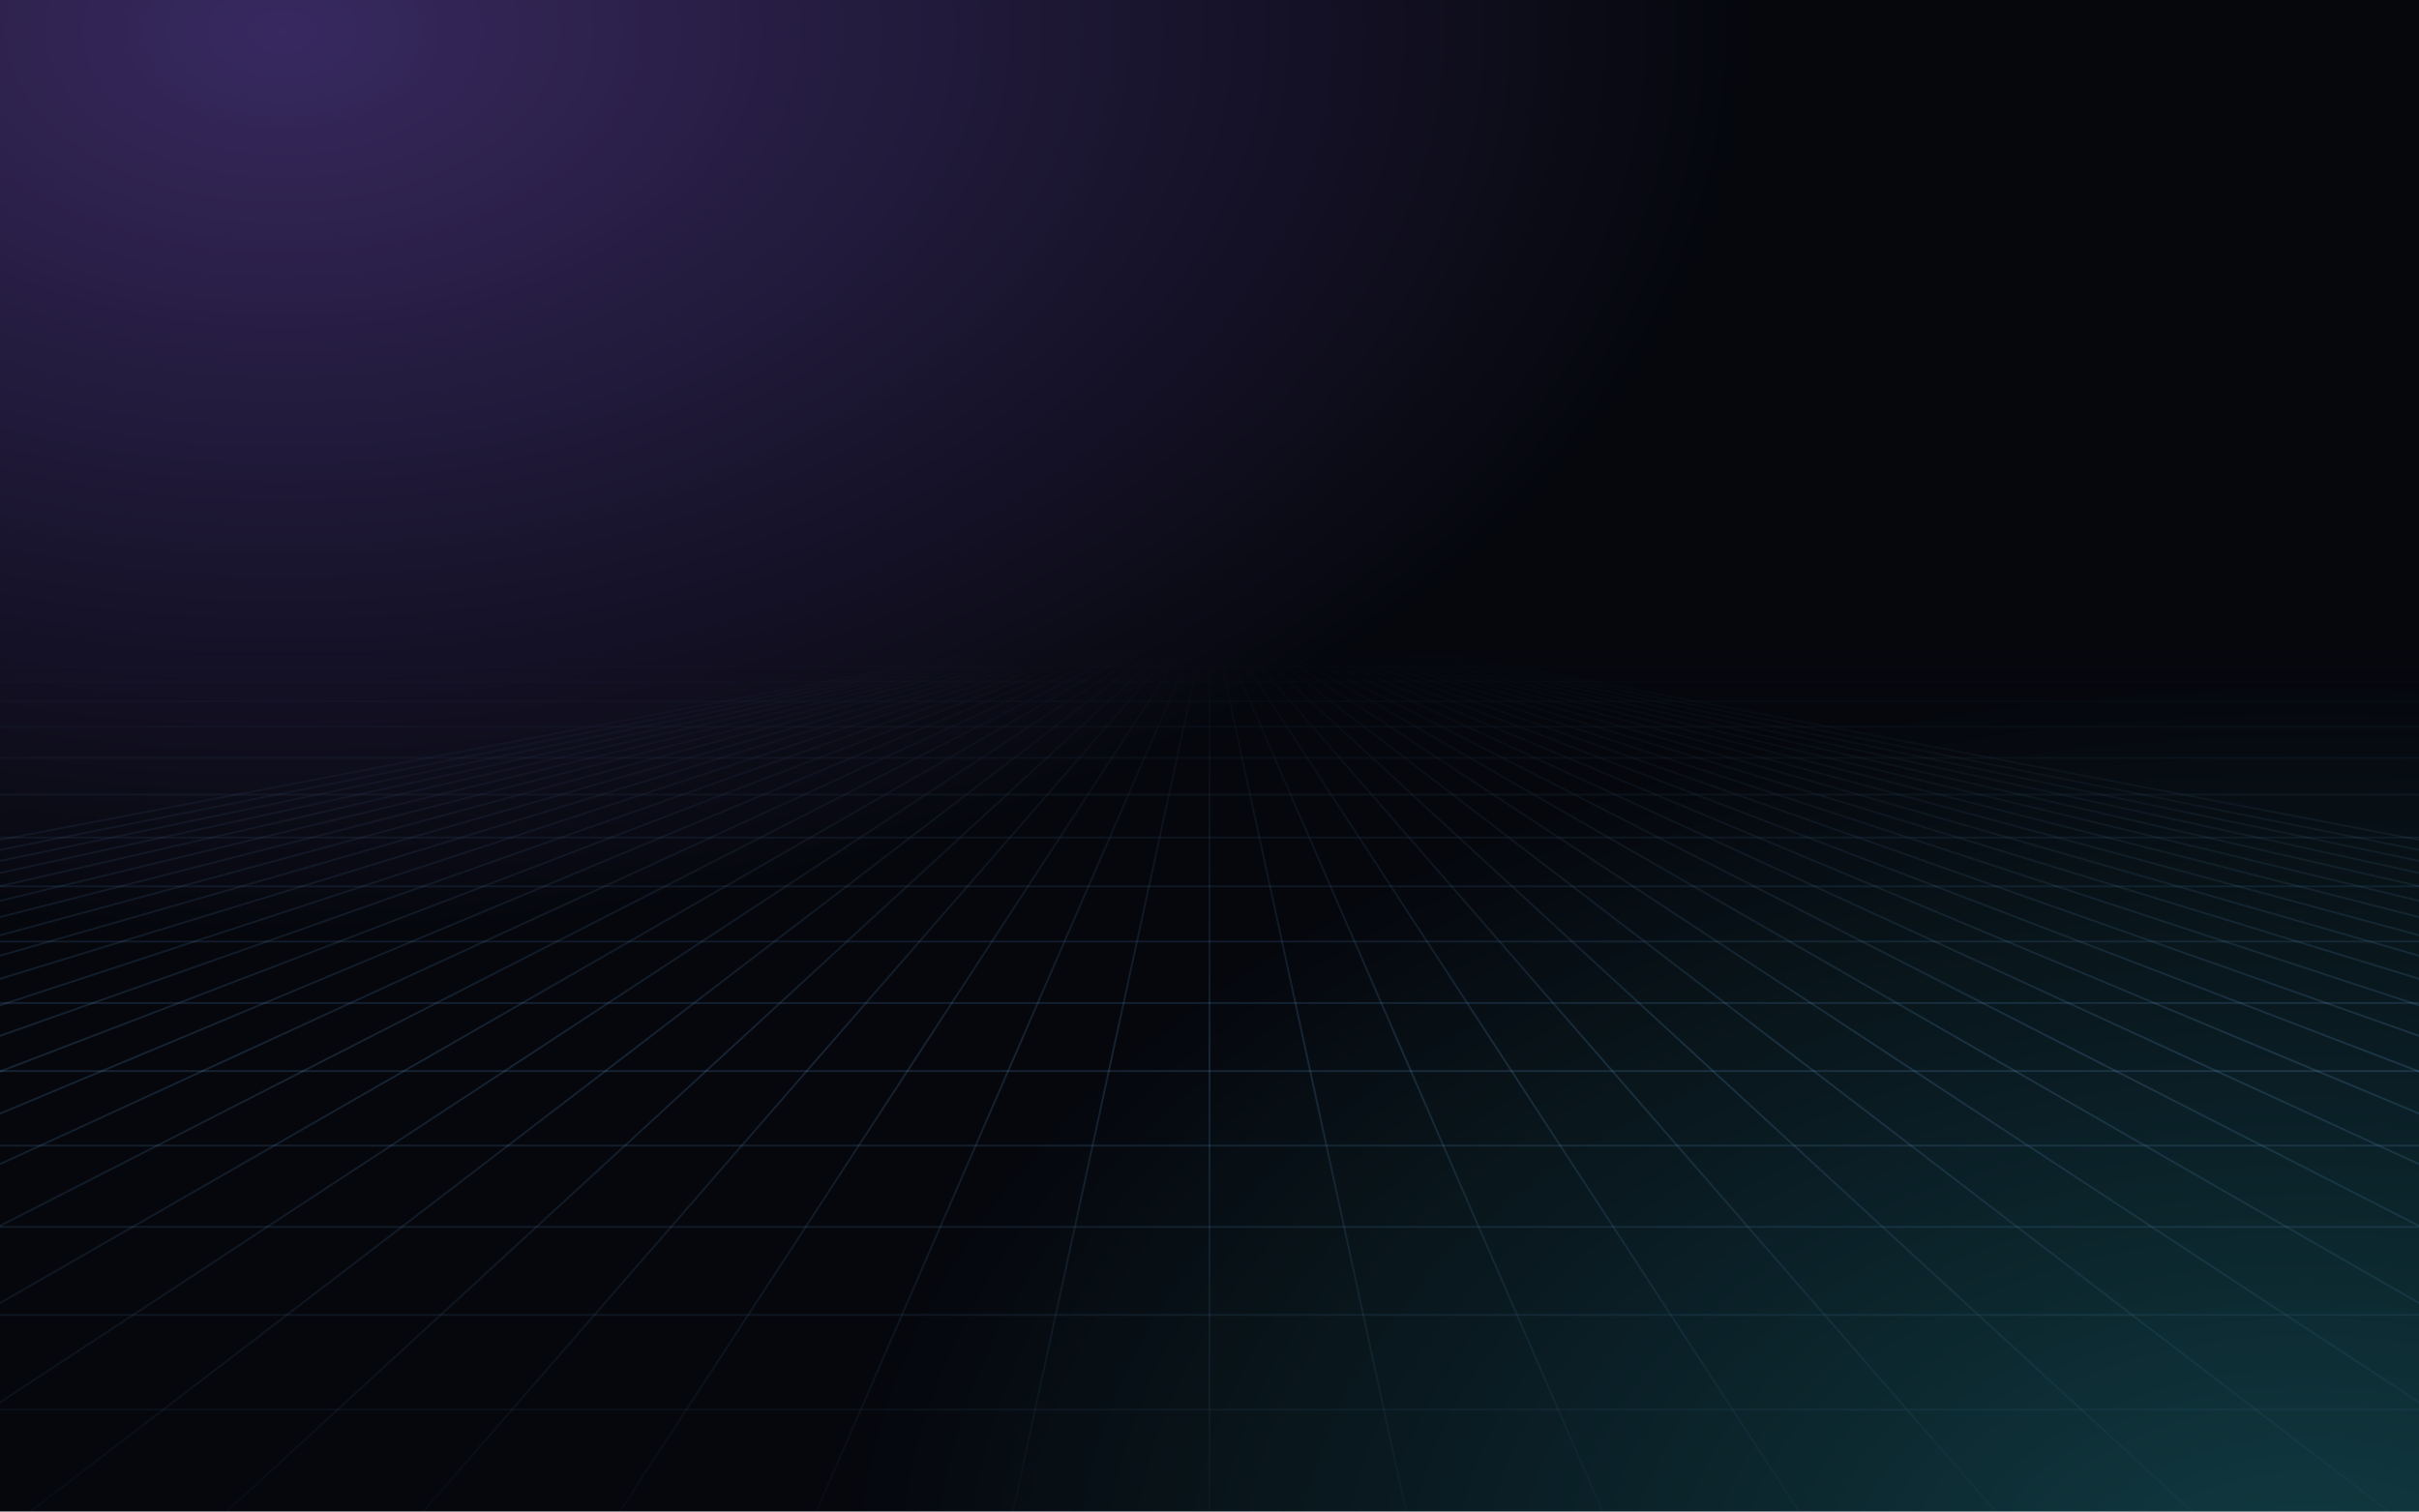
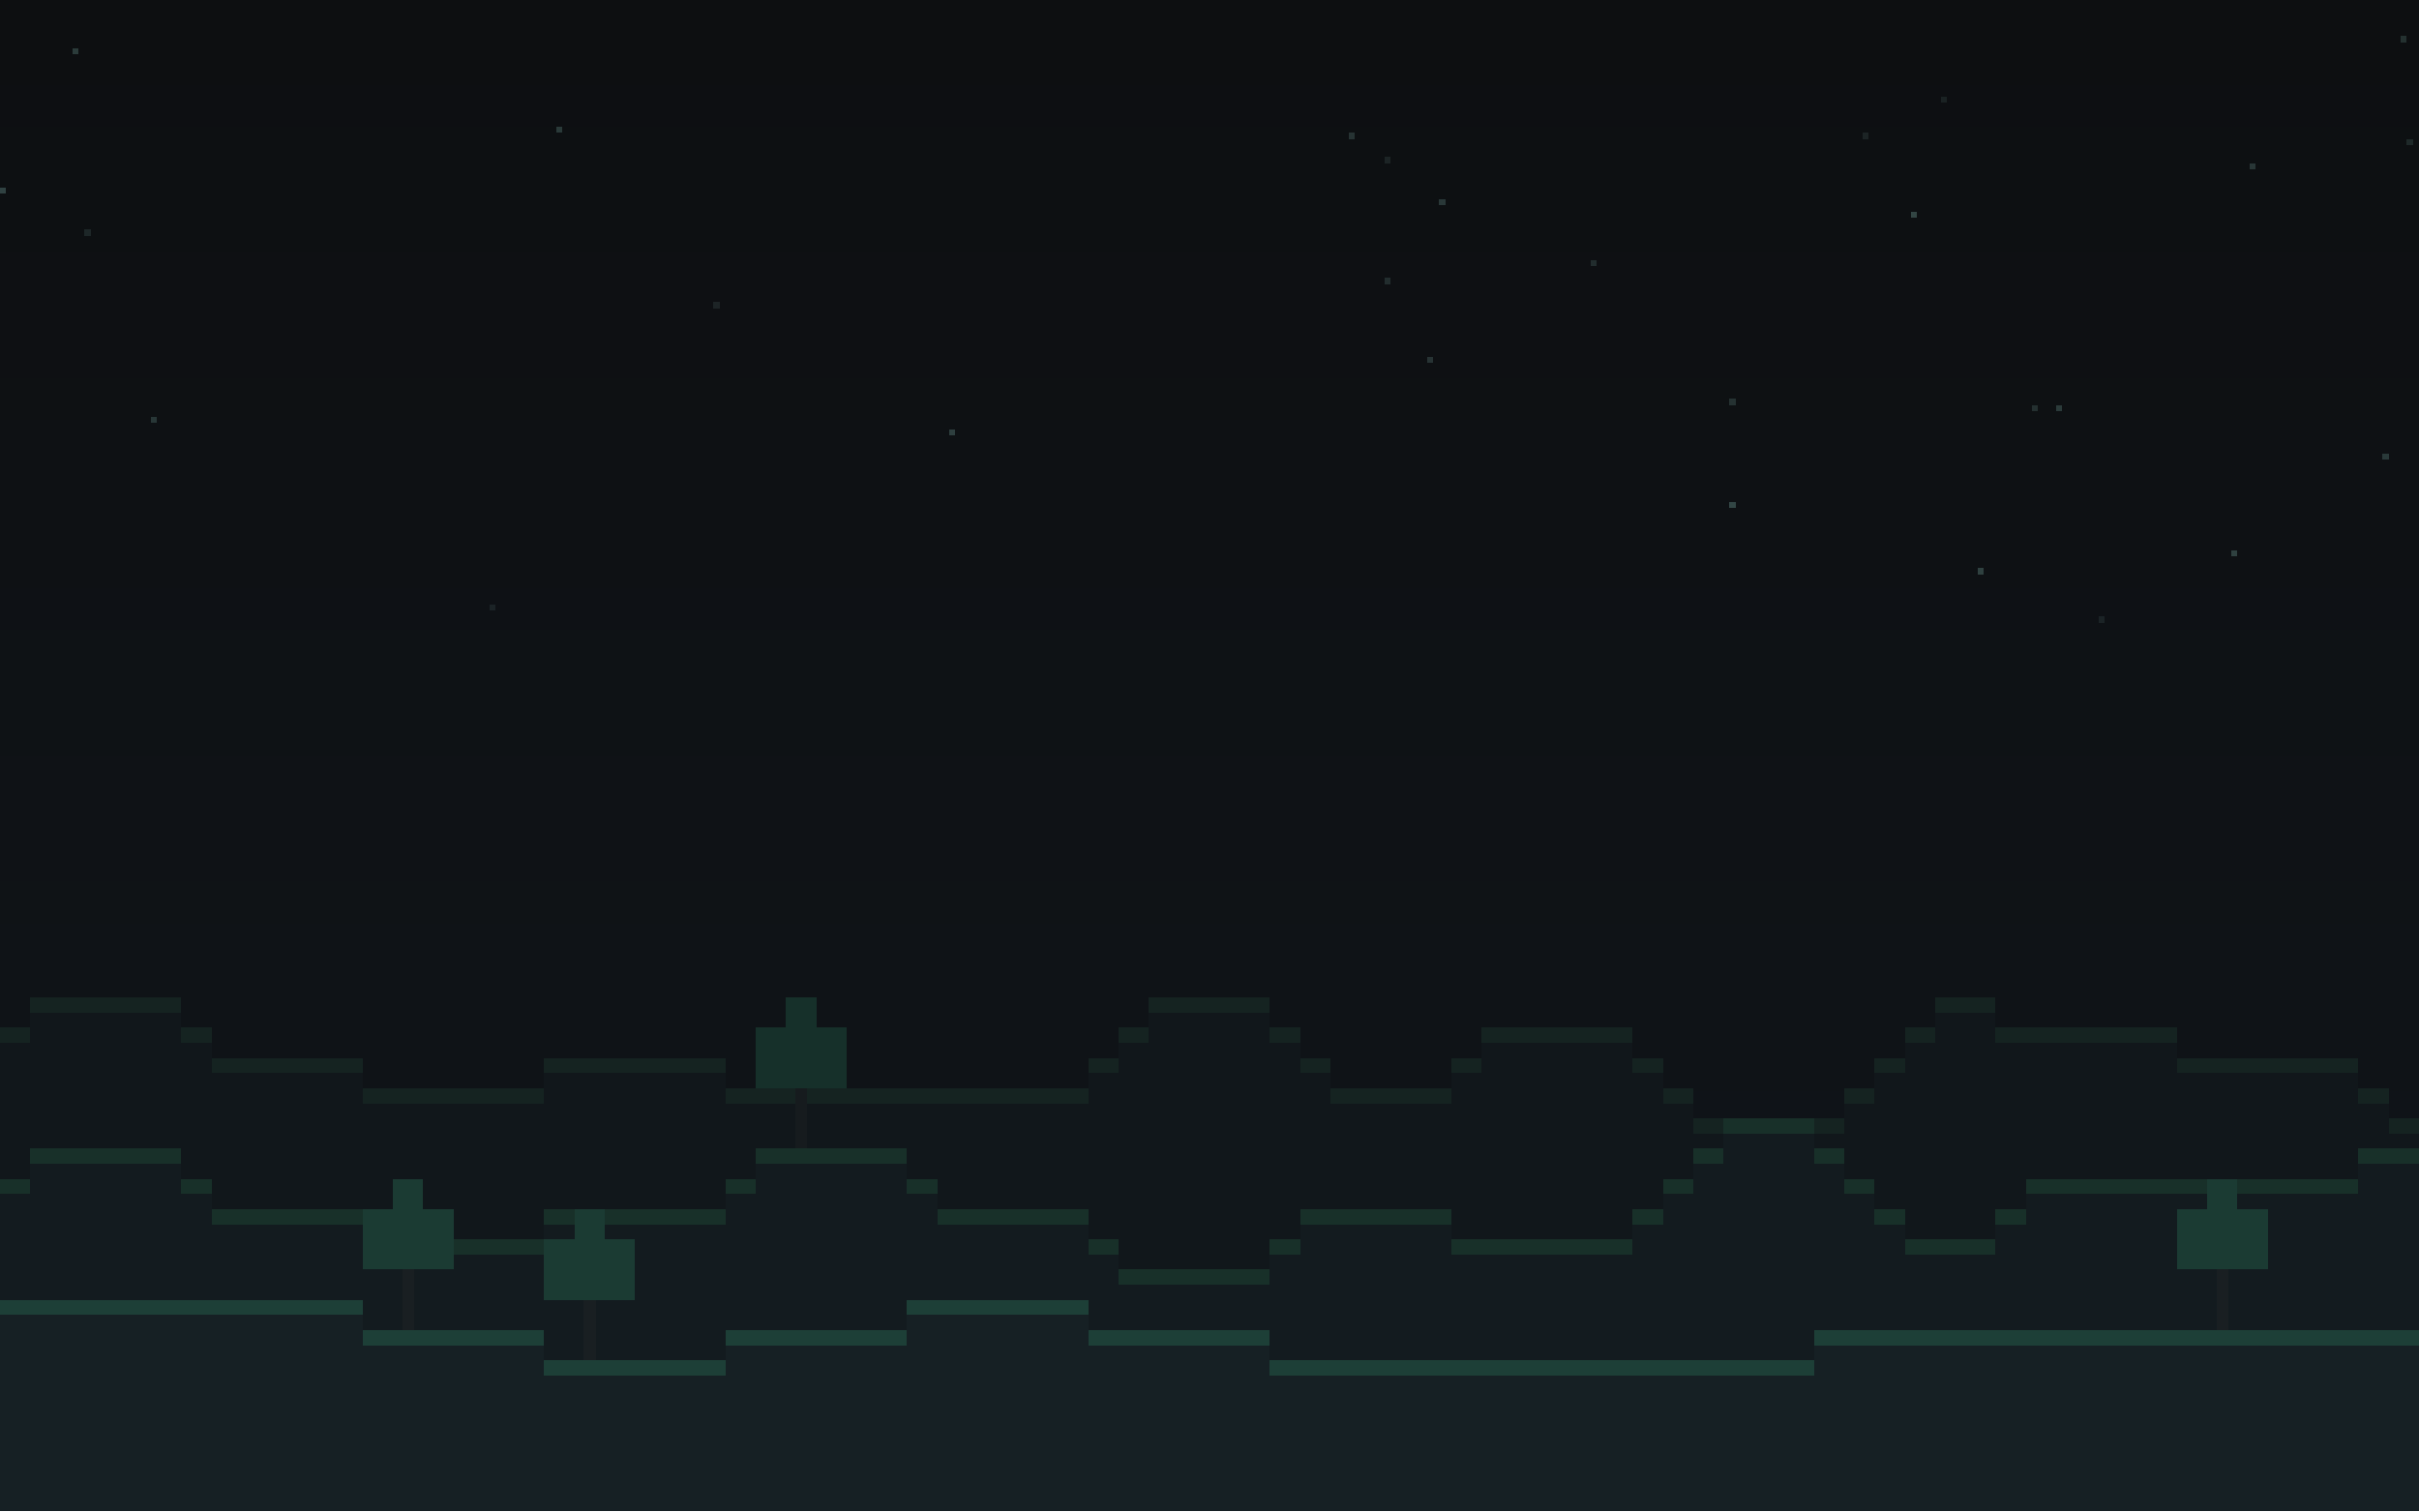
- <svg xmlns="http://www.w3.org/2000/svg" viewBox="0 0 1600 1000" width="1600" height="1000">
+ <svg xmlns="http://www.w3.org/2000/svg" viewBox="0 0 1600 1000" width="1600" height="1000" shape-rendering="crispEdges">
  <defs>
-     <radialGradient id="ga" cx="0.12" cy="0.02" r="0.6">
-       <stop offset="0" stop-color="#9b6bff" stop-opacity="0.34" />
-       <stop offset="1" stop-color="#9b6bff" stop-opacity="0" />
-     </radialGradient>
-     <radialGradient id="gb" cx="0.95" cy="1.05" r="0.6">
-       <stop offset="0" stop-color="#3cf2ff" stop-opacity="0.22" />
-       <stop offset="1" stop-color="#3cf2ff" stop-opacity="0" />
-     </radialGradient>
-     <linearGradient id="fade" x1="0" y1="0" x2="0" y2="1">
-       <stop offset="0.43" stop-color="#fff" stop-opacity="0" />
-       <stop offset="0.7" stop-color="#fff" stop-opacity="1" />
-       <stop offset="1" stop-color="#fff" stop-opacity="0.15" />
+     <linearGradient id="sky" x1="0" y1="0" x2="0" y2="1">
+       <stop offset="0" stop-color="#0d0f11" />
+       <stop offset="1" stop-color="#10151a" />
    </linearGradient>
-     <mask id="m">
-       <rect width="1600" height="1000" fill="url(#fade)" />
-     </mask>
  </defs>
-   <rect width="1600" height="1000" fill="#05070d" />
-   <rect width="1600" height="1000" fill="url(#ga)" />
-   <rect width="1600" height="1000" fill="url(#gb)" />
-   <g stroke="#78beff" stroke-opacity="0.16" stroke-width="1.2" mask="url(#m)">
-     <line x1="656" y1="430" x2="-2320" y2="1000" />
-     <line x1="662" y1="430" x2="-2190" y2="1000" />
-     <line x1="668" y1="430" x2="-2060" y2="1000" />
-     <line x1="674" y1="430" x2="-1930" y2="1000" />
-     <line x1="680" y1="430" x2="-1800" y2="1000" />
-     <line x1="686" y1="430" x2="-1670" y2="1000" />
-     <line x1="692" y1="430" x2="-1540" y2="1000" />
-     <line x1="698" y1="430" x2="-1410" y2="1000" />
-     <line x1="704" y1="430" x2="-1280" y2="1000" />
-     <line x1="710" y1="430" x2="-1150" y2="1000" />
-     <line x1="716" y1="430" x2="-1020" y2="1000" />
-     <line x1="722" y1="430" x2="-890" y2="1000" />
-     <line x1="728" y1="430" x2="-760" y2="1000" />
-     <line x1="734" y1="430" x2="-630" y2="1000" />
-     <line x1="740" y1="430" x2="-500" y2="1000" />
-     <line x1="746" y1="430" x2="-370" y2="1000" />
-     <line x1="752" y1="430" x2="-240" y2="1000" />
-     <line x1="758" y1="430" x2="-110" y2="1000" />
-     <line x1="764" y1="430" x2="20" y2="1000" />
-     <line x1="770" y1="430" x2="150" y2="1000" />
-     <line x1="776" y1="430" x2="280" y2="1000" />
-     <line x1="782" y1="430" x2="410" y2="1000" />
-     <line x1="788" y1="430" x2="540" y2="1000" />
-     <line x1="794" y1="430" x2="670" y2="1000" />
-     <line x1="800" y1="430" x2="800" y2="1000" />
-     <line x1="806" y1="430" x2="930" y2="1000" />
-     <line x1="812" y1="430" x2="1060" y2="1000" />
-     <line x1="818" y1="430" x2="1190" y2="1000" />
-     <line x1="824" y1="430" x2="1320" y2="1000" />
-     <line x1="830" y1="430" x2="1450" y2="1000" />
-     <line x1="836" y1="430" x2="1580" y2="1000" />
-     <line x1="842" y1="430" x2="1710" y2="1000" />
-     <line x1="848" y1="430" x2="1840" y2="1000" />
-     <line x1="854" y1="430" x2="1970" y2="1000" />
-     <line x1="860" y1="430" x2="2100" y2="1000" />
-     <line x1="866" y1="430" x2="2230" y2="1000" />
-     <line x1="872" y1="430" x2="2360" y2="1000" />
-     <line x1="878" y1="430" x2="2490" y2="1000" />
-     <line x1="884" y1="430" x2="2620" y2="1000" />
-     <line x1="890" y1="430" x2="2750" y2="1000" />
-     <line x1="896" y1="430" x2="2880" y2="1000" />
-     <line x1="902" y1="430" x2="3010" y2="1000" />
-     <line x1="908" y1="430" x2="3140" y2="1000" />
-     <line x1="914" y1="430" x2="3270" y2="1000" />
-     <line x1="920" y1="430" x2="3400" y2="1000" />
-     <line x1="926" y1="430" x2="3530" y2="1000" />
-     <line x1="932" y1="430" x2="3660" y2="1000" />
-     <line x1="938" y1="430" x2="3790" y2="1000" />
-     <line x1="944" y1="430" x2="3920" y2="1000" />
-     <line x1="0" y1="431.0" x2="1600" y2="431.0" />
-     <line x1="0" y1="434.5" x2="1600" y2="434.5" />
-     <line x1="0" y1="441.1" x2="1600" y2="441.1" />
-     <line x1="0" y1="450.8" x2="1600" y2="450.8" />
-     <line x1="0" y1="464.0" x2="1600" y2="464.0" />
-     <line x1="0" y1="480.8" x2="1600" y2="480.8" />
-     <line x1="0" y1="501.4" x2="1600" y2="501.4" />
-     <line x1="0" y1="525.7" x2="1600" y2="525.7" />
-     <line x1="0" y1="554.1" x2="1600" y2="554.1" />
-     <line x1="0" y1="586.4" x2="1600" y2="586.4" />
-     <line x1="0" y1="622.9" x2="1600" y2="622.9" />
-     <line x1="0" y1="663.6" x2="1600" y2="663.6" />
-     <line x1="0" y1="708.6" x2="1600" y2="708.6" />
-     <line x1="0" y1="757.9" x2="1600" y2="757.9" />
-     <line x1="0" y1="811.7" x2="1600" y2="811.7" />
-     <line x1="0" y1="869.9" x2="1600" y2="869.9" />
-     <line x1="0" y1="932.6" x2="1600" y2="932.6" />
-     <line x1="0" y1="1000.0" x2="1600" y2="1000.0" />
-   </g>
+   <rect width="1600" height="1000" fill="url(#sky)" />
+   <rect x="952" y="132" width="4" height="4" fill="#9fe3d8" opacity="0.19" />
+   <rect x="1576" y="300" width="4" height="4" fill="#9fe3d8" opacity="0.19" />
+   <rect x="1388" y="408" width="4" height="4" fill="#9fe3d8" opacity="0.09" />
+   <rect x="1592" y="92" width="4" height="4" fill="#9fe3d8" opacity="0.12" />
+   <rect x="1588" y="24" width="4" height="4" fill="#9fe3d8" opacity="0.16" />
+   <rect x="48" y="32" width="4" height="4" fill="#9fe3d8" opacity="0.21" />
+   <rect x="1476" y="364" width="4" height="4" fill="#9fe3d8" opacity="0.23" />
+   <rect x="100" y="276" width="4" height="4" fill="#9fe3d8" opacity="0.18" />
+   <rect x="324" y="400" width="4" height="4" fill="#9fe3d8" opacity="0.09" />
+   <rect x="1284" y="64" width="4" height="4" fill="#9fe3d8" opacity="0.09" />
+   <rect x="1144" y="332" width="4" height="4" fill="#9fe3d8" opacity="0.25" />
+   <rect x="1308" y="376" width="4" height="4" fill="#9fe3d8" opacity="0.23" />
+   <rect x="56" y="152" width="4" height="4" fill="#9fe3d8" opacity="0.11" />
+   <rect x="1052" y="172" width="4" height="4" fill="#9fe3d8" opacity="0.14" />
+   <rect x="1264" y="140" width="4" height="4" fill="#9fe3d8" opacity="0.25" />
+   <rect x="892" y="88" width="4" height="4" fill="#9fe3d8" opacity="0.17" />
+   <rect x="916" y="184" width="4" height="4" fill="#9fe3d8" opacity="0.14" />
+   <rect x="1344" y="268" width="4" height="4" fill="#9fe3d8" opacity="0.15" />
+   <rect x="1144" y="264" width="4" height="4" fill="#9fe3d8" opacity="0.16" />
+   <rect x="916" y="104" width="4" height="4" fill="#9fe3d8" opacity="0.10" />
+   <rect x="944" y="236" width="4" height="4" fill="#9fe3d8" opacity="0.17" />
+   <rect x="472" y="200" width="4" height="4" fill="#9fe3d8" opacity="0.10" />
+   <rect x="1232" y="88" width="4" height="4" fill="#9fe3d8" opacity="0.10" />
+   <rect x="1360" y="268" width="4" height="4" fill="#9fe3d8" opacity="0.20" />
+   <rect x="1488" y="108" width="4" height="4" fill="#9fe3d8" opacity="0.18" />
+   <rect x="628" y="284" width="4" height="4" fill="#9fe3d8" opacity="0.22" />
+   <rect x="368" y="84" width="4" height="4" fill="#9fe3d8" opacity="0.20" />
+   <rect x="0" y="124" width="4" height="4" fill="#9fe3d8" opacity="0.24" />
+   <rect x="0" y="680" width="20" height="320" fill="#11171b" />
+   <rect x="0" y="680" width="20" height="10" fill="#152321" />
+   <rect x="20" y="660" width="20" height="340" fill="#11171b" />
+   <rect x="20" y="660" width="20" height="10" fill="#152321" />
+   <rect x="40" y="660" width="20" height="340" fill="#11171b" />
+   <rect x="40" y="660" width="20" height="10" fill="#152321" />
+   <rect x="60" y="660" width="20" height="340" fill="#11171b" />
+   <rect x="60" y="660" width="20" height="10" fill="#152321" />
+   <rect x="80" y="660" width="20" height="340" fill="#11171b" />
+   <rect x="80" y="660" width="20" height="10" fill="#152321" />
+   <rect x="100" y="660" width="20" height="340" fill="#11171b" />
+   <rect x="100" y="660" width="20" height="10" fill="#152321" />
+   <rect x="120" y="680" width="20" height="320" fill="#11171b" />
+   <rect x="120" y="680" width="20" height="10" fill="#152321" />
+   <rect x="140" y="700" width="20" height="300" fill="#11171b" />
+   <rect x="140" y="700" width="20" height="10" fill="#152321" />
+   <rect x="160" y="700" width="20" height="300" fill="#11171b" />
+   <rect x="160" y="700" width="20" height="10" fill="#152321" />
+   <rect x="180" y="700" width="20" height="300" fill="#11171b" />
+   <rect x="180" y="700" width="20" height="10" fill="#152321" />
+   <rect x="200" y="700" width="20" height="300" fill="#11171b" />
+   <rect x="200" y="700" width="20" height="10" fill="#152321" />
+   <rect x="220" y="700" width="20" height="300" fill="#11171b" />
+   <rect x="220" y="700" width="20" height="10" fill="#152321" />
+   <rect x="240" y="720" width="20" height="280" fill="#11171b" />
+   <rect x="240" y="720" width="20" height="10" fill="#152321" />
+   <rect x="260" y="720" width="20" height="280" fill="#11171b" />
+   <rect x="260" y="720" width="20" height="10" fill="#152321" />
+   <rect x="280" y="720" width="20" height="280" fill="#11171b" />
+   <rect x="280" y="720" width="20" height="10" fill="#152321" />
+   <rect x="300" y="720" width="20" height="280" fill="#11171b" />
+   <rect x="300" y="720" width="20" height="10" fill="#152321" />
+   <rect x="320" y="720" width="20" height="280" fill="#11171b" />
+   <rect x="320" y="720" width="20" height="10" fill="#152321" />
+   <rect x="340" y="720" width="20" height="280" fill="#11171b" />
+   <rect x="340" y="720" width="20" height="10" fill="#152321" />
+   <rect x="360" y="700" width="20" height="300" fill="#11171b" />
+   <rect x="360" y="700" width="20" height="10" fill="#152321" />
+   <rect x="380" y="700" width="20" height="300" fill="#11171b" />
+   <rect x="380" y="700" width="20" height="10" fill="#152321" />
+   <rect x="400" y="700" width="20" height="300" fill="#11171b" />
+   <rect x="400" y="700" width="20" height="10" fill="#152321" />
+   <rect x="420" y="700" width="20" height="300" fill="#11171b" />
+   <rect x="420" y="700" width="20" height="10" fill="#152321" />
+   <rect x="440" y="700" width="20" height="300" fill="#11171b" />
+   <rect x="440" y="700" width="20" height="10" fill="#152321" />
+   <rect x="460" y="700" width="20" height="300" fill="#11171b" />
+   <rect x="460" y="700" width="20" height="10" fill="#152321" />
+   <rect x="480" y="720" width="20" height="280" fill="#11171b" />
+   <rect x="480" y="720" width="20" height="10" fill="#152321" />
+   <rect x="500" y="720" width="20" height="280" fill="#11171b" />
+   <rect x="500" y="720" width="20" height="10" fill="#152321" />
+   <rect x="520" y="720" width="20" height="280" fill="#11171b" />
+   <rect x="520" y="720" width="20" height="10" fill="#152321" />
+   <rect x="540" y="720" width="20" height="280" fill="#11171b" />
+   <rect x="540" y="720" width="20" height="10" fill="#152321" />
+   <rect x="560" y="720" width="20" height="280" fill="#11171b" />
+   <rect x="560" y="720" width="20" height="10" fill="#152321" />
+   <rect x="580" y="720" width="20" height="280" fill="#11171b" />
+   <rect x="580" y="720" width="20" height="10" fill="#152321" />
+   <rect x="600" y="720" width="20" height="280" fill="#11171b" />
+   <rect x="600" y="720" width="20" height="10" fill="#152321" />
+   <rect x="620" y="720" width="20" height="280" fill="#11171b" />
+   <rect x="620" y="720" width="20" height="10" fill="#152321" />
+   <rect x="640" y="720" width="20" height="280" fill="#11171b" />
+   <rect x="640" y="720" width="20" height="10" fill="#152321" />
+   <rect x="660" y="720" width="20" height="280" fill="#11171b" />
+   <rect x="660" y="720" width="20" height="10" fill="#152321" />
+   <rect x="680" y="720" width="20" height="280" fill="#11171b" />
+   <rect x="680" y="720" width="20" height="10" fill="#152321" />
+   <rect x="700" y="720" width="20" height="280" fill="#11171b" />
+   <rect x="700" y="720" width="20" height="10" fill="#152321" />
+   <rect x="720" y="700" width="20" height="300" fill="#11171b" />
+   <rect x="720" y="700" width="20" height="10" fill="#152321" />
+   <rect x="740" y="680" width="20" height="320" fill="#11171b" />
+   <rect x="740" y="680" width="20" height="10" fill="#152321" />
+   <rect x="760" y="660" width="20" height="340" fill="#11171b" />
+   <rect x="760" y="660" width="20" height="10" fill="#152321" />
+   <rect x="780" y="660" width="20" height="340" fill="#11171b" />
+   <rect x="780" y="660" width="20" height="10" fill="#152321" />
+   <rect x="800" y="660" width="20" height="340" fill="#11171b" />
+   <rect x="800" y="660" width="20" height="10" fill="#152321" />
+   <rect x="820" y="660" width="20" height="340" fill="#11171b" />
+   <rect x="820" y="660" width="20" height="10" fill="#152321" />
+   <rect x="840" y="680" width="20" height="320" fill="#11171b" />
+   <rect x="840" y="680" width="20" height="10" fill="#152321" />
+   <rect x="860" y="700" width="20" height="300" fill="#11171b" />
+   <rect x="860" y="700" width="20" height="10" fill="#152321" />
+   <rect x="880" y="720" width="20" height="280" fill="#11171b" />
+   <rect x="880" y="720" width="20" height="10" fill="#152321" />
+   <rect x="900" y="720" width="20" height="280" fill="#11171b" />
+   <rect x="900" y="720" width="20" height="10" fill="#152321" />
+   <rect x="920" y="720" width="20" height="280" fill="#11171b" />
+   <rect x="920" y="720" width="20" height="10" fill="#152321" />
+   <rect x="940" y="720" width="20" height="280" fill="#11171b" />
+   <rect x="940" y="720" width="20" height="10" fill="#152321" />
+   <rect x="960" y="700" width="20" height="300" fill="#11171b" />
+   <rect x="960" y="700" width="20" height="10" fill="#152321" />
+   <rect x="980" y="680" width="20" height="320" fill="#11171b" />
+   <rect x="980" y="680" width="20" height="10" fill="#152321" />
+   <rect x="1000" y="680" width="20" height="320" fill="#11171b" />
+   <rect x="1000" y="680" width="20" height="10" fill="#152321" />
+   <rect x="1020" y="680" width="20" height="320" fill="#11171b" />
+   <rect x="1020" y="680" width="20" height="10" fill="#152321" />
+   <rect x="1040" y="680" width="20" height="320" fill="#11171b" />
+   <rect x="1040" y="680" width="20" height="10" fill="#152321" />
+   <rect x="1060" y="680" width="20" height="320" fill="#11171b" />
+   <rect x="1060" y="680" width="20" height="10" fill="#152321" />
+   <rect x="1080" y="700" width="20" height="300" fill="#11171b" />
+   <rect x="1080" y="700" width="20" height="10" fill="#152321" />
+   <rect x="1100" y="720" width="20" height="280" fill="#11171b" />
+   <rect x="1100" y="720" width="20" height="10" fill="#152321" />
+   <rect x="1120" y="740" width="20" height="260" fill="#11171b" />
+   <rect x="1120" y="740" width="20" height="10" fill="#152321" />
+   <rect x="1140" y="760" width="20" height="240" fill="#11171b" />
+   <rect x="1140" y="760" width="20" height="10" fill="#152321" />
+   <rect x="1160" y="760" width="20" height="240" fill="#11171b" />
+   <rect x="1160" y="760" width="20" height="10" fill="#152321" />
+   <rect x="1180" y="760" width="20" height="240" fill="#11171b" />
+   <rect x="1180" y="760" width="20" height="10" fill="#152321" />
+   <rect x="1200" y="740" width="20" height="260" fill="#11171b" />
+   <rect x="1200" y="740" width="20" height="10" fill="#152321" />
+   <rect x="1220" y="720" width="20" height="280" fill="#11171b" />
+   <rect x="1220" y="720" width="20" height="10" fill="#152321" />
+   <rect x="1240" y="700" width="20" height="300" fill="#11171b" />
+   <rect x="1240" y="700" width="20" height="10" fill="#152321" />
+   <rect x="1260" y="680" width="20" height="320" fill="#11171b" />
+   <rect x="1260" y="680" width="20" height="10" fill="#152321" />
+   <rect x="1280" y="660" width="20" height="340" fill="#11171b" />
+   <rect x="1280" y="660" width="20" height="10" fill="#152321" />
+   <rect x="1300" y="660" width="20" height="340" fill="#11171b" />
+   <rect x="1300" y="660" width="20" height="10" fill="#152321" />
+   <rect x="1320" y="680" width="20" height="320" fill="#11171b" />
+   <rect x="1320" y="680" width="20" height="10" fill="#152321" />
+   <rect x="1340" y="680" width="20" height="320" fill="#11171b" />
+   <rect x="1340" y="680" width="20" height="10" fill="#152321" />
+   <rect x="1360" y="680" width="20" height="320" fill="#11171b" />
+   <rect x="1360" y="680" width="20" height="10" fill="#152321" />
+   <rect x="1380" y="680" width="20" height="320" fill="#11171b" />
+   <rect x="1380" y="680" width="20" height="10" fill="#152321" />
+   <rect x="1400" y="680" width="20" height="320" fill="#11171b" />
+   <rect x="1400" y="680" width="20" height="10" fill="#152321" />
+   <rect x="1420" y="680" width="20" height="320" fill="#11171b" />
+   <rect x="1420" y="680" width="20" height="10" fill="#152321" />
+   <rect x="1440" y="700" width="20" height="300" fill="#11171b" />
+   <rect x="1440" y="700" width="20" height="10" fill="#152321" />
+   <rect x="1460" y="700" width="20" height="300" fill="#11171b" />
+   <rect x="1460" y="700" width="20" height="10" fill="#152321" />
+   <rect x="1480" y="700" width="20" height="300" fill="#11171b" />
+   <rect x="1480" y="700" width="20" height="10" fill="#152321" />
+   <rect x="1500" y="700" width="20" height="300" fill="#11171b" />
+   <rect x="1500" y="700" width="20" height="10" fill="#152321" />
+   <rect x="1520" y="700" width="20" height="300" fill="#11171b" />
+   <rect x="1520" y="700" width="20" height="10" fill="#152321" />
+   <rect x="1540" y="700" width="20" height="300" fill="#11171b" />
+   <rect x="1540" y="700" width="20" height="10" fill="#152321" />
+   <rect x="1560" y="720" width="20" height="280" fill="#11171b" />
+   <rect x="1560" y="720" width="20" height="10" fill="#152321" />
+   <rect x="1580" y="740" width="20" height="260" fill="#11171b" />
+   <rect x="1580" y="740" width="20" height="10" fill="#152321" />
+   <rect x="1600" y="740" width="20" height="260" fill="#11171b" />
+   <rect x="1600" y="740" width="20" height="10" fill="#152321" />
+   <rect x="0" y="780" width="20" height="220" fill="#131b1f" />
+   <rect x="0" y="780" width="20" height="10" fill="#183029" />
+   <rect x="20" y="760" width="20" height="240" fill="#131b1f" />
+   <rect x="20" y="760" width="20" height="10" fill="#183029" />
+   <rect x="40" y="760" width="20" height="240" fill="#131b1f" />
+   <rect x="40" y="760" width="20" height="10" fill="#183029" />
+   <rect x="60" y="760" width="20" height="240" fill="#131b1f" />
+   <rect x="60" y="760" width="20" height="10" fill="#183029" />
+   <rect x="80" y="760" width="20" height="240" fill="#131b1f" />
+   <rect x="80" y="760" width="20" height="10" fill="#183029" />
+   <rect x="100" y="760" width="20" height="240" fill="#131b1f" />
+   <rect x="100" y="760" width="20" height="10" fill="#183029" />
+   <rect x="120" y="780" width="20" height="220" fill="#131b1f" />
+   <rect x="120" y="780" width="20" height="10" fill="#183029" />
+   <rect x="140" y="800" width="20" height="200" fill="#131b1f" />
+   <rect x="140" y="800" width="20" height="10" fill="#183029" />
+   <rect x="160" y="800" width="20" height="200" fill="#131b1f" />
+   <rect x="160" y="800" width="20" height="10" fill="#183029" />
+   <rect x="180" y="800" width="20" height="200" fill="#131b1f" />
+   <rect x="180" y="800" width="20" height="10" fill="#183029" />
+   <rect x="200" y="800" width="20" height="200" fill="#131b1f" />
+   <rect x="200" y="800" width="20" height="10" fill="#183029" />
+   <rect x="220" y="800" width="20" height="200" fill="#131b1f" />
+   <rect x="220" y="800" width="20" height="10" fill="#183029" />
+   <rect x="240" y="820" width="20" height="180" fill="#131b1f" />
+   <rect x="240" y="820" width="20" height="10" fill="#183029" />
+   <rect x="260" y="820" width="20" height="180" fill="#131b1f" />
+   <rect x="260" y="820" width="20" height="10" fill="#183029" />
+   <rect x="280" y="820" width="20" height="180" fill="#131b1f" />
+   <rect x="280" y="820" width="20" height="10" fill="#183029" />
+   <rect x="300" y="820" width="20" height="180" fill="#131b1f" />
+   <rect x="300" y="820" width="20" height="10" fill="#183029" />
+   <rect x="320" y="820" width="20" height="180" fill="#131b1f" />
+   <rect x="320" y="820" width="20" height="10" fill="#183029" />
+   <rect x="340" y="820" width="20" height="180" fill="#131b1f" />
+   <rect x="340" y="820" width="20" height="10" fill="#183029" />
+   <rect x="360" y="800" width="20" height="200" fill="#131b1f" />
+   <rect x="360" y="800" width="20" height="10" fill="#183029" />
+   <rect x="380" y="800" width="20" height="200" fill="#131b1f" />
+   <rect x="380" y="800" width="20" height="10" fill="#183029" />
+   <rect x="400" y="800" width="20" height="200" fill="#131b1f" />
+   <rect x="400" y="800" width="20" height="10" fill="#183029" />
+   <rect x="420" y="800" width="20" height="200" fill="#131b1f" />
+   <rect x="420" y="800" width="20" height="10" fill="#183029" />
+   <rect x="440" y="800" width="20" height="200" fill="#131b1f" />
+   <rect x="440" y="800" width="20" height="10" fill="#183029" />
+   <rect x="460" y="800" width="20" height="200" fill="#131b1f" />
+   <rect x="460" y="800" width="20" height="10" fill="#183029" />
+   <rect x="480" y="780" width="20" height="220" fill="#131b1f" />
+   <rect x="480" y="780" width="20" height="10" fill="#183029" />
+   <rect x="500" y="760" width="20" height="240" fill="#131b1f" />
+   <rect x="500" y="760" width="20" height="10" fill="#183029" />
+   <rect x="520" y="760" width="20" height="240" fill="#131b1f" />
+   <rect x="520" y="760" width="20" height="10" fill="#183029" />
+   <rect x="540" y="760" width="20" height="240" fill="#131b1f" />
+   <rect x="540" y="760" width="20" height="10" fill="#183029" />
+   <rect x="560" y="760" width="20" height="240" fill="#131b1f" />
+   <rect x="560" y="760" width="20" height="10" fill="#183029" />
+   <rect x="580" y="760" width="20" height="240" fill="#131b1f" />
+   <rect x="580" y="760" width="20" height="10" fill="#183029" />
+   <rect x="600" y="780" width="20" height="220" fill="#131b1f" />
+   <rect x="600" y="780" width="20" height="10" fill="#183029" />
+   <rect x="620" y="800" width="20" height="200" fill="#131b1f" />
+   <rect x="620" y="800" width="20" height="10" fill="#183029" />
+   <rect x="640" y="800" width="20" height="200" fill="#131b1f" />
+   <rect x="640" y="800" width="20" height="10" fill="#183029" />
+   <rect x="660" y="800" width="20" height="200" fill="#131b1f" />
+   <rect x="660" y="800" width="20" height="10" fill="#183029" />
+   <rect x="680" y="800" width="20" height="200" fill="#131b1f" />
+   <rect x="680" y="800" width="20" height="10" fill="#183029" />
+   <rect x="700" y="800" width="20" height="200" fill="#131b1f" />
+   <rect x="700" y="800" width="20" height="10" fill="#183029" />
+   <rect x="720" y="820" width="20" height="180" fill="#131b1f" />
+   <rect x="720" y="820" width="20" height="10" fill="#183029" />
+   <rect x="740" y="840" width="20" height="160" fill="#131b1f" />
+   <rect x="740" y="840" width="20" height="10" fill="#183029" />
+   <rect x="760" y="840" width="20" height="160" fill="#131b1f" />
+   <rect x="760" y="840" width="20" height="10" fill="#183029" />
+   <rect x="780" y="840" width="20" height="160" fill="#131b1f" />
+   <rect x="780" y="840" width="20" height="10" fill="#183029" />
+   <rect x="800" y="840" width="20" height="160" fill="#131b1f" />
+   <rect x="800" y="840" width="20" height="10" fill="#183029" />
+   <rect x="820" y="840" width="20" height="160" fill="#131b1f" />
+   <rect x="820" y="840" width="20" height="10" fill="#183029" />
+   <rect x="840" y="820" width="20" height="180" fill="#131b1f" />
+   <rect x="840" y="820" width="20" height="10" fill="#183029" />
+   <rect x="860" y="800" width="20" height="200" fill="#131b1f" />
+   <rect x="860" y="800" width="20" height="10" fill="#183029" />
+   <rect x="880" y="800" width="20" height="200" fill="#131b1f" />
+   <rect x="880" y="800" width="20" height="10" fill="#183029" />
+   <rect x="900" y="800" width="20" height="200" fill="#131b1f" />
+   <rect x="900" y="800" width="20" height="10" fill="#183029" />
+   <rect x="920" y="800" width="20" height="200" fill="#131b1f" />
+   <rect x="920" y="800" width="20" height="10" fill="#183029" />
+   <rect x="940" y="800" width="20" height="200" fill="#131b1f" />
+   <rect x="940" y="800" width="20" height="10" fill="#183029" />
+   <rect x="960" y="820" width="20" height="180" fill="#131b1f" />
+   <rect x="960" y="820" width="20" height="10" fill="#183029" />
+   <rect x="980" y="820" width="20" height="180" fill="#131b1f" />
+   <rect x="980" y="820" width="20" height="10" fill="#183029" />
+   <rect x="1000" y="820" width="20" height="180" fill="#131b1f" />
+   <rect x="1000" y="820" width="20" height="10" fill="#183029" />
+   <rect x="1020" y="820" width="20" height="180" fill="#131b1f" />
+   <rect x="1020" y="820" width="20" height="10" fill="#183029" />
+   <rect x="1040" y="820" width="20" height="180" fill="#131b1f" />
+   <rect x="1040" y="820" width="20" height="10" fill="#183029" />
+   <rect x="1060" y="820" width="20" height="180" fill="#131b1f" />
+   <rect x="1060" y="820" width="20" height="10" fill="#183029" />
+   <rect x="1080" y="800" width="20" height="200" fill="#131b1f" />
+   <rect x="1080" y="800" width="20" height="10" fill="#183029" />
+   <rect x="1100" y="780" width="20" height="220" fill="#131b1f" />
+   <rect x="1100" y="780" width="20" height="10" fill="#183029" />
+   <rect x="1120" y="760" width="20" height="240" fill="#131b1f" />
+   <rect x="1120" y="760" width="20" height="10" fill="#183029" />
+   <rect x="1140" y="740" width="20" height="260" fill="#131b1f" />
+   <rect x="1140" y="740" width="20" height="10" fill="#183029" />
+   <rect x="1160" y="740" width="20" height="260" fill="#131b1f" />
+   <rect x="1160" y="740" width="20" height="10" fill="#183029" />
+   <rect x="1180" y="740" width="20" height="260" fill="#131b1f" />
+   <rect x="1180" y="740" width="20" height="10" fill="#183029" />
+   <rect x="1200" y="760" width="20" height="240" fill="#131b1f" />
+   <rect x="1200" y="760" width="20" height="10" fill="#183029" />
+   <rect x="1220" y="780" width="20" height="220" fill="#131b1f" />
+   <rect x="1220" y="780" width="20" height="10" fill="#183029" />
+   <rect x="1240" y="800" width="20" height="200" fill="#131b1f" />
+   <rect x="1240" y="800" width="20" height="10" fill="#183029" />
+   <rect x="1260" y="820" width="20" height="180" fill="#131b1f" />
+   <rect x="1260" y="820" width="20" height="10" fill="#183029" />
+   <rect x="1280" y="820" width="20" height="180" fill="#131b1f" />
+   <rect x="1280" y="820" width="20" height="10" fill="#183029" />
+   <rect x="1300" y="820" width="20" height="180" fill="#131b1f" />
+   <rect x="1300" y="820" width="20" height="10" fill="#183029" />
+   <rect x="1320" y="800" width="20" height="200" fill="#131b1f" />
+   <rect x="1320" y="800" width="20" height="10" fill="#183029" />
+   <rect x="1340" y="780" width="20" height="220" fill="#131b1f" />
+   <rect x="1340" y="780" width="20" height="10" fill="#183029" />
+   <rect x="1360" y="780" width="20" height="220" fill="#131b1f" />
+   <rect x="1360" y="780" width="20" height="10" fill="#183029" />
+   <rect x="1380" y="780" width="20" height="220" fill="#131b1f" />
+   <rect x="1380" y="780" width="20" height="10" fill="#183029" />
+   <rect x="1400" y="780" width="20" height="220" fill="#131b1f" />
+   <rect x="1400" y="780" width="20" height="10" fill="#183029" />
+   <rect x="1420" y="780" width="20" height="220" fill="#131b1f" />
+   <rect x="1420" y="780" width="20" height="10" fill="#183029" />
+   <rect x="1440" y="780" width="20" height="220" fill="#131b1f" />
+   <rect x="1440" y="780" width="20" height="10" fill="#183029" />
+   <rect x="1460" y="780" width="20" height="220" fill="#131b1f" />
+   <rect x="1460" y="780" width="20" height="10" fill="#183029" />
+   <rect x="1480" y="780" width="20" height="220" fill="#131b1f" />
+   <rect x="1480" y="780" width="20" height="10" fill="#183029" />
+   <rect x="1500" y="780" width="20" height="220" fill="#131b1f" />
+   <rect x="1500" y="780" width="20" height="10" fill="#183029" />
+   <rect x="1520" y="780" width="20" height="220" fill="#131b1f" />
+   <rect x="1520" y="780" width="20" height="10" fill="#183029" />
+   <rect x="1540" y="780" width="20" height="220" fill="#131b1f" />
+   <rect x="1540" y="780" width="20" height="10" fill="#183029" />
+   <rect x="1560" y="760" width="20" height="240" fill="#131b1f" />
+   <rect x="1560" y="760" width="20" height="10" fill="#183029" />
+   <rect x="1580" y="760" width="20" height="240" fill="#131b1f" />
+   <rect x="1580" y="760" width="20" height="10" fill="#183029" />
+   <rect x="1600" y="760" width="20" height="240" fill="#131b1f" />
+   <rect x="1600" y="760" width="20" height="10" fill="#183029" />
+   <rect x="526" y="720" width="8" height="40" fill="#161b1e" />
+   <rect x="500" y="680" width="60" height="40" fill="#16302a" />
+   <rect x="520" y="660" width="20" height="20" fill="#16302a" />
+   <rect x="0" y="860" width="20" height="140" fill="#162024" />
+   <rect x="0" y="860" width="20" height="10" fill="#1d3f37" />
+   <rect x="20" y="860" width="20" height="140" fill="#162024" />
+   <rect x="20" y="860" width="20" height="10" fill="#1d3f37" />
+   <rect x="40" y="860" width="20" height="140" fill="#162024" />
+   <rect x="40" y="860" width="20" height="10" fill="#1d3f37" />
+   <rect x="60" y="860" width="20" height="140" fill="#162024" />
+   <rect x="60" y="860" width="20" height="10" fill="#1d3f37" />
+   <rect x="80" y="860" width="20" height="140" fill="#162024" />
+   <rect x="80" y="860" width="20" height="10" fill="#1d3f37" />
+   <rect x="100" y="860" width="20" height="140" fill="#162024" />
+   <rect x="100" y="860" width="20" height="10" fill="#1d3f37" />
+   <rect x="120" y="860" width="20" height="140" fill="#162024" />
+   <rect x="120" y="860" width="20" height="10" fill="#1d3f37" />
+   <rect x="140" y="860" width="20" height="140" fill="#162024" />
+   <rect x="140" y="860" width="20" height="10" fill="#1d3f37" />
+   <rect x="160" y="860" width="20" height="140" fill="#162024" />
+   <rect x="160" y="860" width="20" height="10" fill="#1d3f37" />
+   <rect x="180" y="860" width="20" height="140" fill="#162024" />
+   <rect x="180" y="860" width="20" height="10" fill="#1d3f37" />
+   <rect x="200" y="860" width="20" height="140" fill="#162024" />
+   <rect x="200" y="860" width="20" height="10" fill="#1d3f37" />
+   <rect x="220" y="860" width="20" height="140" fill="#162024" />
+   <rect x="220" y="860" width="20" height="10" fill="#1d3f37" />
+   <rect x="240" y="880" width="20" height="120" fill="#162024" />
+   <rect x="240" y="880" width="20" height="10" fill="#1d3f37" />
+   <rect x="260" y="880" width="20" height="120" fill="#162024" />
+   <rect x="260" y="880" width="20" height="10" fill="#1d3f37" />
+   <rect x="280" y="880" width="20" height="120" fill="#162024" />
+   <rect x="280" y="880" width="20" height="10" fill="#1d3f37" />
+   <rect x="300" y="880" width="20" height="120" fill="#162024" />
+   <rect x="300" y="880" width="20" height="10" fill="#1d3f37" />
+   <rect x="320" y="880" width="20" height="120" fill="#162024" />
+   <rect x="320" y="880" width="20" height="10" fill="#1d3f37" />
+   <rect x="340" y="880" width="20" height="120" fill="#162024" />
+   <rect x="340" y="880" width="20" height="10" fill="#1d3f37" />
+   <rect x="360" y="900" width="20" height="100" fill="#162024" />
+   <rect x="360" y="900" width="20" height="10" fill="#1d3f37" />
+   <rect x="380" y="900" width="20" height="100" fill="#162024" />
+   <rect x="380" y="900" width="20" height="10" fill="#1d3f37" />
+   <rect x="400" y="900" width="20" height="100" fill="#162024" />
+   <rect x="400" y="900" width="20" height="10" fill="#1d3f37" />
+   <rect x="420" y="900" width="20" height="100" fill="#162024" />
+   <rect x="420" y="900" width="20" height="10" fill="#1d3f37" />
+   <rect x="440" y="900" width="20" height="100" fill="#162024" />
+   <rect x="440" y="900" width="20" height="10" fill="#1d3f37" />
+   <rect x="460" y="900" width="20" height="100" fill="#162024" />
+   <rect x="460" y="900" width="20" height="10" fill="#1d3f37" />
+   <rect x="480" y="880" width="20" height="120" fill="#162024" />
+   <rect x="480" y="880" width="20" height="10" fill="#1d3f37" />
+   <rect x="500" y="880" width="20" height="120" fill="#162024" />
+   <rect x="500" y="880" width="20" height="10" fill="#1d3f37" />
+   <rect x="520" y="880" width="20" height="120" fill="#162024" />
+   <rect x="520" y="880" width="20" height="10" fill="#1d3f37" />
+   <rect x="540" y="880" width="20" height="120" fill="#162024" />
+   <rect x="540" y="880" width="20" height="10" fill="#1d3f37" />
+   <rect x="560" y="880" width="20" height="120" fill="#162024" />
+   <rect x="560" y="880" width="20" height="10" fill="#1d3f37" />
+   <rect x="580" y="880" width="20" height="120" fill="#162024" />
+   <rect x="580" y="880" width="20" height="10" fill="#1d3f37" />
+   <rect x="600" y="860" width="20" height="140" fill="#162024" />
+   <rect x="600" y="860" width="20" height="10" fill="#1d3f37" />
+   <rect x="620" y="860" width="20" height="140" fill="#162024" />
+   <rect x="620" y="860" width="20" height="10" fill="#1d3f37" />
+   <rect x="640" y="860" width="20" height="140" fill="#162024" />
+   <rect x="640" y="860" width="20" height="10" fill="#1d3f37" />
+   <rect x="660" y="860" width="20" height="140" fill="#162024" />
+   <rect x="660" y="860" width="20" height="10" fill="#1d3f37" />
+   <rect x="680" y="860" width="20" height="140" fill="#162024" />
+   <rect x="680" y="860" width="20" height="10" fill="#1d3f37" />
+   <rect x="700" y="860" width="20" height="140" fill="#162024" />
+   <rect x="700" y="860" width="20" height="10" fill="#1d3f37" />
+   <rect x="720" y="880" width="20" height="120" fill="#162024" />
+   <rect x="720" y="880" width="20" height="10" fill="#1d3f37" />
+   <rect x="740" y="880" width="20" height="120" fill="#162024" />
+   <rect x="740" y="880" width="20" height="10" fill="#1d3f37" />
+   <rect x="760" y="880" width="20" height="120" fill="#162024" />
+   <rect x="760" y="880" width="20" height="10" fill="#1d3f37" />
+   <rect x="780" y="880" width="20" height="120" fill="#162024" />
+   <rect x="780" y="880" width="20" height="10" fill="#1d3f37" />
+   <rect x="800" y="880" width="20" height="120" fill="#162024" />
+   <rect x="800" y="880" width="20" height="10" fill="#1d3f37" />
+   <rect x="820" y="880" width="20" height="120" fill="#162024" />
+   <rect x="820" y="880" width="20" height="10" fill="#1d3f37" />
+   <rect x="840" y="900" width="20" height="100" fill="#162024" />
+   <rect x="840" y="900" width="20" height="10" fill="#1d3f37" />
+   <rect x="860" y="900" width="20" height="100" fill="#162024" />
+   <rect x="860" y="900" width="20" height="10" fill="#1d3f37" />
+   <rect x="880" y="900" width="20" height="100" fill="#162024" />
+   <rect x="880" y="900" width="20" height="10" fill="#1d3f37" />
+   <rect x="900" y="900" width="20" height="100" fill="#162024" />
+   <rect x="900" y="900" width="20" height="10" fill="#1d3f37" />
+   <rect x="920" y="900" width="20" height="100" fill="#162024" />
+   <rect x="920" y="900" width="20" height="10" fill="#1d3f37" />
+   <rect x="940" y="900" width="20" height="100" fill="#162024" />
+   <rect x="940" y="900" width="20" height="10" fill="#1d3f37" />
+   <rect x="960" y="900" width="20" height="100" fill="#162024" />
+   <rect x="960" y="900" width="20" height="10" fill="#1d3f37" />
+   <rect x="980" y="900" width="20" height="100" fill="#162024" />
+   <rect x="980" y="900" width="20" height="10" fill="#1d3f37" />
+   <rect x="1000" y="900" width="20" height="100" fill="#162024" />
+   <rect x="1000" y="900" width="20" height="10" fill="#1d3f37" />
+   <rect x="1020" y="900" width="20" height="100" fill="#162024" />
+   <rect x="1020" y="900" width="20" height="10" fill="#1d3f37" />
+   <rect x="1040" y="900" width="20" height="100" fill="#162024" />
+   <rect x="1040" y="900" width="20" height="10" fill="#1d3f37" />
+   <rect x="1060" y="900" width="20" height="100" fill="#162024" />
+   <rect x="1060" y="900" width="20" height="10" fill="#1d3f37" />
+   <rect x="1080" y="900" width="20" height="100" fill="#162024" />
+   <rect x="1080" y="900" width="20" height="10" fill="#1d3f37" />
+   <rect x="1100" y="900" width="20" height="100" fill="#162024" />
+   <rect x="1100" y="900" width="20" height="10" fill="#1d3f37" />
+   <rect x="1120" y="900" width="20" height="100" fill="#162024" />
+   <rect x="1120" y="900" width="20" height="10" fill="#1d3f37" />
+   <rect x="1140" y="900" width="20" height="100" fill="#162024" />
+   <rect x="1140" y="900" width="20" height="10" fill="#1d3f37" />
+   <rect x="1160" y="900" width="20" height="100" fill="#162024" />
+   <rect x="1160" y="900" width="20" height="10" fill="#1d3f37" />
+   <rect x="1180" y="900" width="20" height="100" fill="#162024" />
+   <rect x="1180" y="900" width="20" height="10" fill="#1d3f37" />
+   <rect x="1200" y="880" width="20" height="120" fill="#162024" />
+   <rect x="1200" y="880" width="20" height="10" fill="#1d3f37" />
+   <rect x="1220" y="880" width="20" height="120" fill="#162024" />
+   <rect x="1220" y="880" width="20" height="10" fill="#1d3f37" />
+   <rect x="1240" y="880" width="20" height="120" fill="#162024" />
+   <rect x="1240" y="880" width="20" height="10" fill="#1d3f37" />
+   <rect x="1260" y="880" width="20" height="120" fill="#162024" />
+   <rect x="1260" y="880" width="20" height="10" fill="#1d3f37" />
+   <rect x="1280" y="880" width="20" height="120" fill="#162024" />
+   <rect x="1280" y="880" width="20" height="10" fill="#1d3f37" />
+   <rect x="1300" y="880" width="20" height="120" fill="#162024" />
+   <rect x="1300" y="880" width="20" height="10" fill="#1d3f37" />
+   <rect x="1320" y="880" width="20" height="120" fill="#162024" />
+   <rect x="1320" y="880" width="20" height="10" fill="#1d3f37" />
+   <rect x="1340" y="880" width="20" height="120" fill="#162024" />
+   <rect x="1340" y="880" width="20" height="10" fill="#1d3f37" />
+   <rect x="1360" y="880" width="20" height="120" fill="#162024" />
+   <rect x="1360" y="880" width="20" height="10" fill="#1d3f37" />
+   <rect x="1380" y="880" width="20" height="120" fill="#162024" />
+   <rect x="1380" y="880" width="20" height="10" fill="#1d3f37" />
+   <rect x="1400" y="880" width="20" height="120" fill="#162024" />
+   <rect x="1400" y="880" width="20" height="10" fill="#1d3f37" />
+   <rect x="1420" y="880" width="20" height="120" fill="#162024" />
+   <rect x="1420" y="880" width="20" height="10" fill="#1d3f37" />
+   <rect x="1440" y="880" width="20" height="120" fill="#162024" />
+   <rect x="1440" y="880" width="20" height="10" fill="#1d3f37" />
+   <rect x="1460" y="880" width="20" height="120" fill="#162024" />
+   <rect x="1460" y="880" width="20" height="10" fill="#1d3f37" />
+   <rect x="1480" y="880" width="20" height="120" fill="#162024" />
+   <rect x="1480" y="880" width="20" height="10" fill="#1d3f37" />
+   <rect x="1500" y="880" width="20" height="120" fill="#162024" />
+   <rect x="1500" y="880" width="20" height="10" fill="#1d3f37" />
+   <rect x="1520" y="880" width="20" height="120" fill="#162024" />
+   <rect x="1520" y="880" width="20" height="10" fill="#1d3f37" />
+   <rect x="1540" y="880" width="20" height="120" fill="#162024" />
+   <rect x="1540" y="880" width="20" height="10" fill="#1d3f37" />
+   <rect x="1560" y="880" width="20" height="120" fill="#162024" />
+   <rect x="1560" y="880" width="20" height="10" fill="#1d3f37" />
+   <rect x="1580" y="880" width="20" height="120" fill="#162024" />
+   <rect x="1580" y="880" width="20" height="10" fill="#1d3f37" />
+   <rect x="1600" y="880" width="20" height="120" fill="#162024" />
+   <rect x="1600" y="880" width="20" height="10" fill="#1d3f37" />
+   <rect x="266" y="840" width="8" height="40" fill="#191f22" />
+   <rect x="240" y="800" width="60" height="40" fill="#1b3b33" />
+   <rect x="260" y="780" width="20" height="20" fill="#1b3b33" />
+   <rect x="386" y="860" width="8" height="40" fill="#191f22" />
+   <rect x="360" y="820" width="60" height="40" fill="#1b3b33" />
+   <rect x="380" y="800" width="20" height="20" fill="#1b3b33" />
+   <rect x="1466" y="840" width="8" height="40" fill="#191f22" />
+   <rect x="1440" y="800" width="60" height="40" fill="#1b3b33" />
+   <rect x="1460" y="780" width="20" height="20" fill="#1b3b33" />
</svg>
